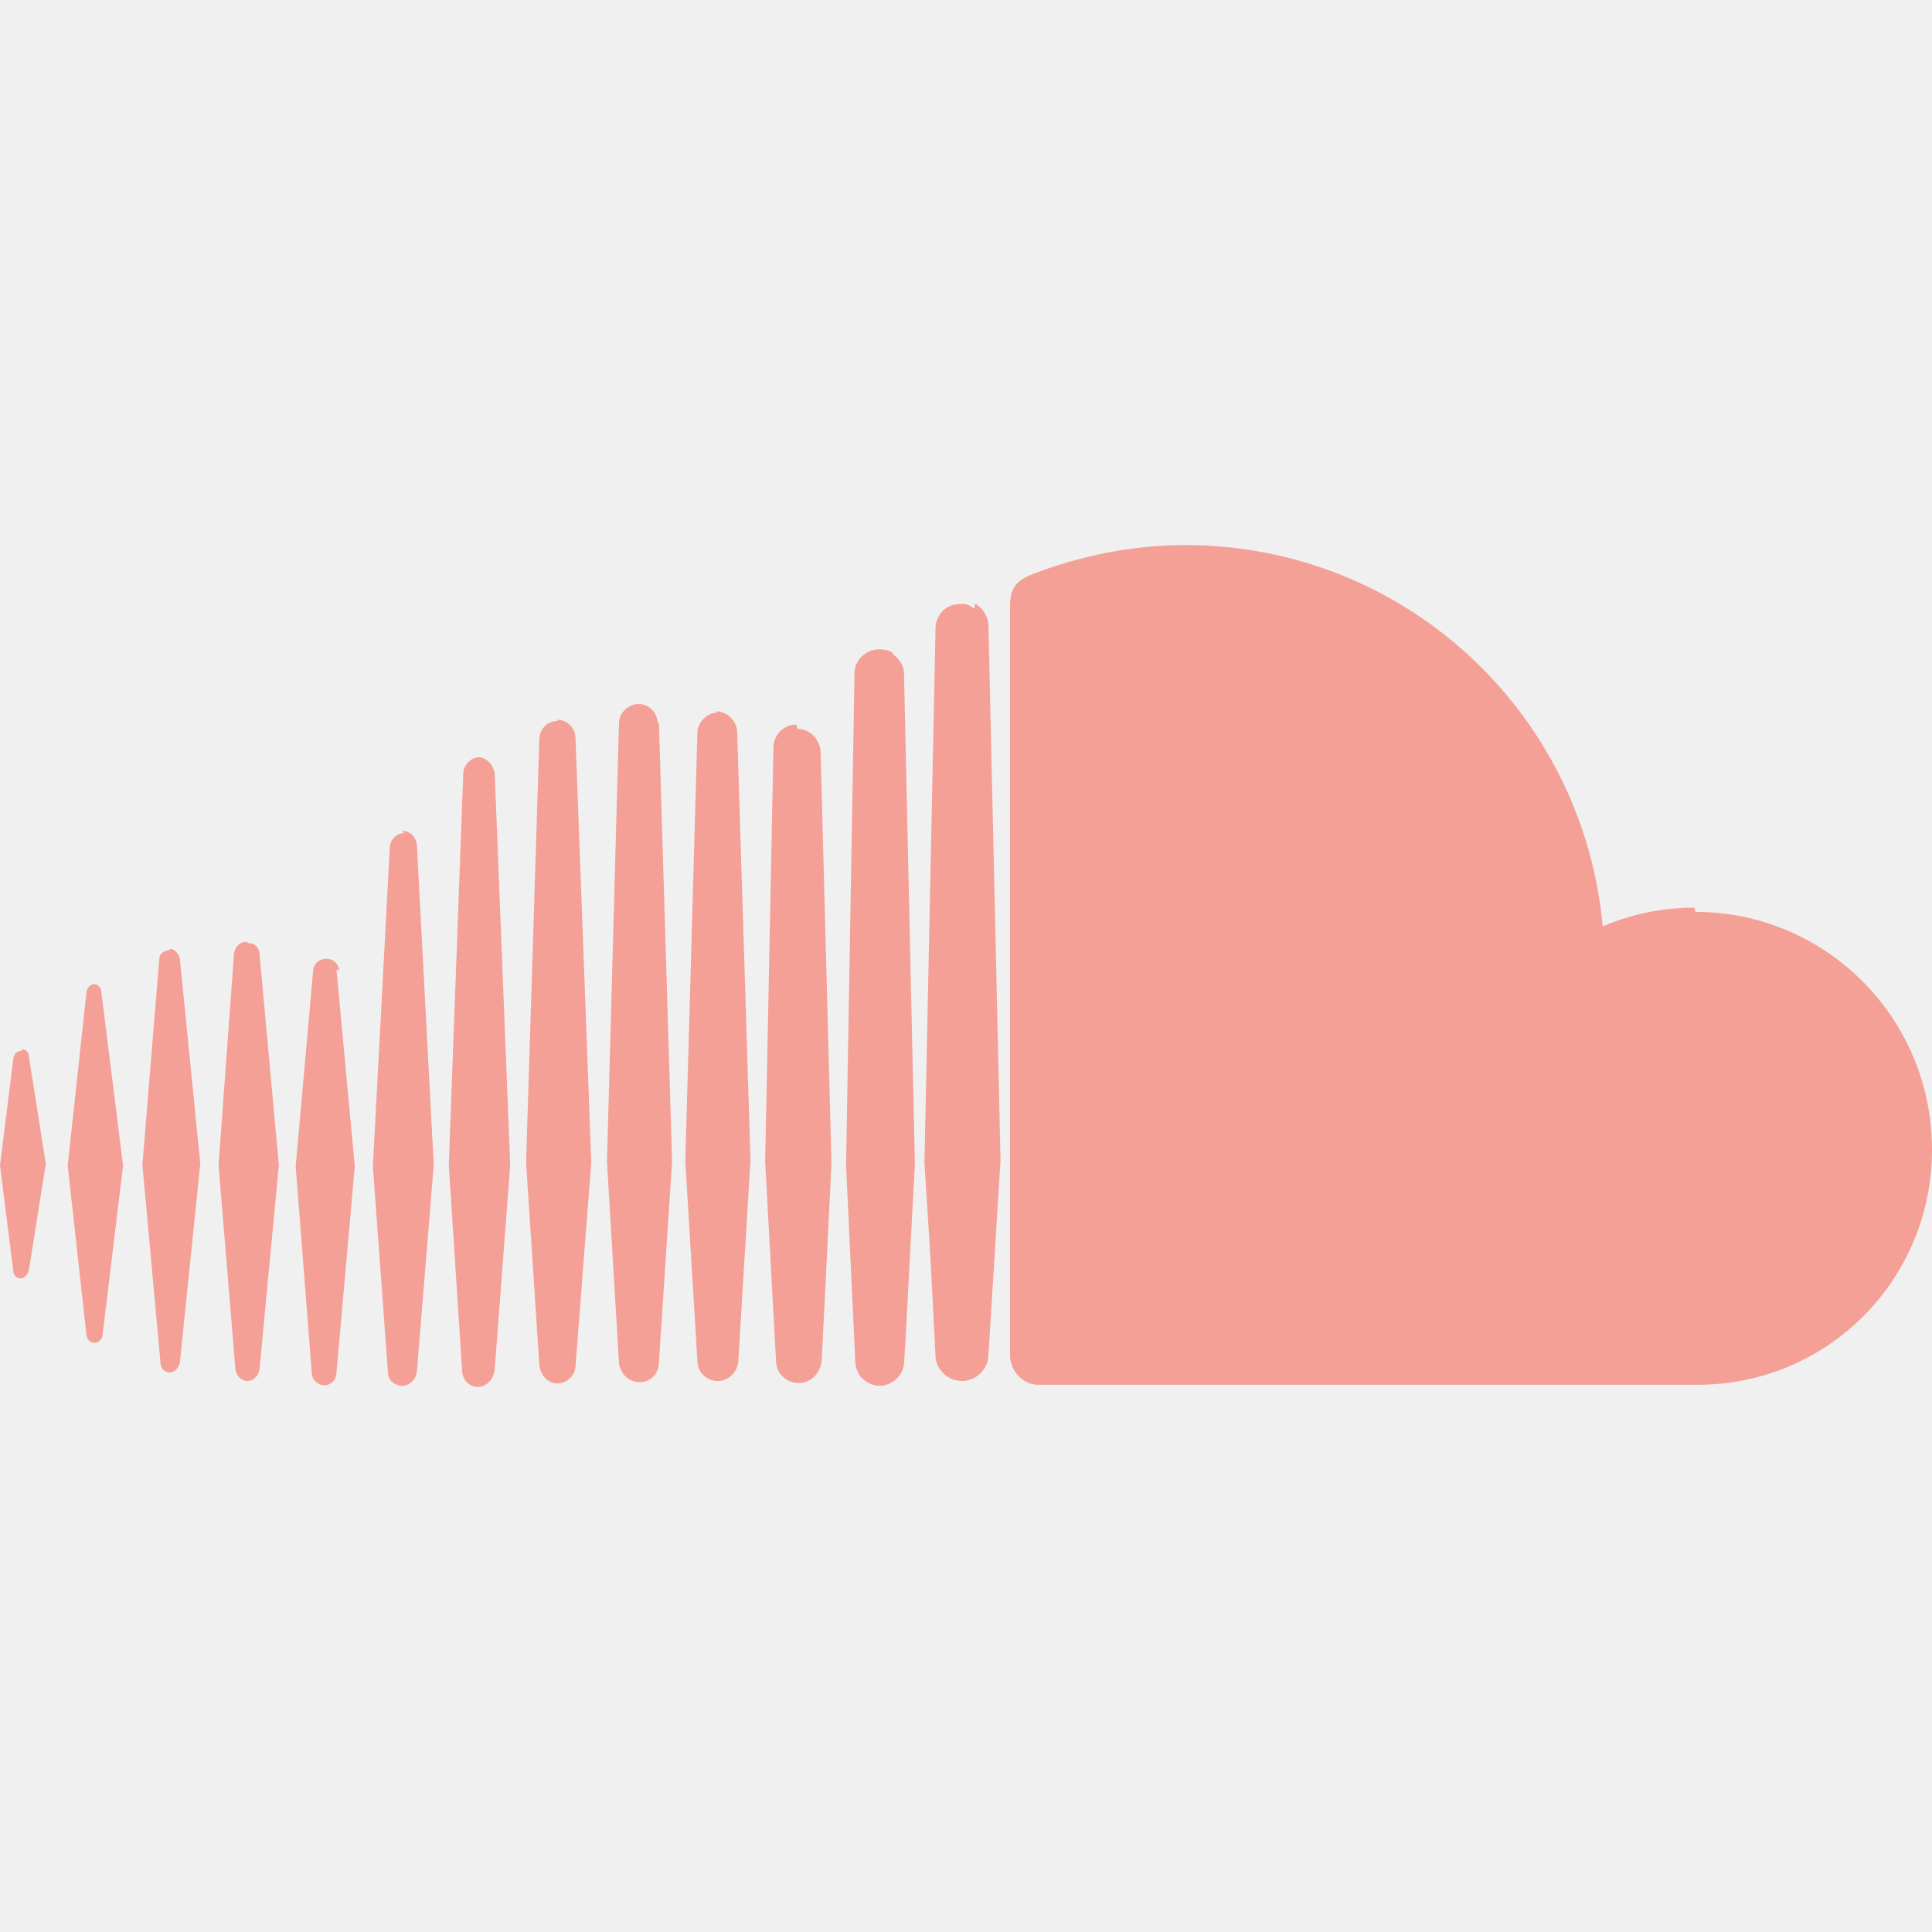
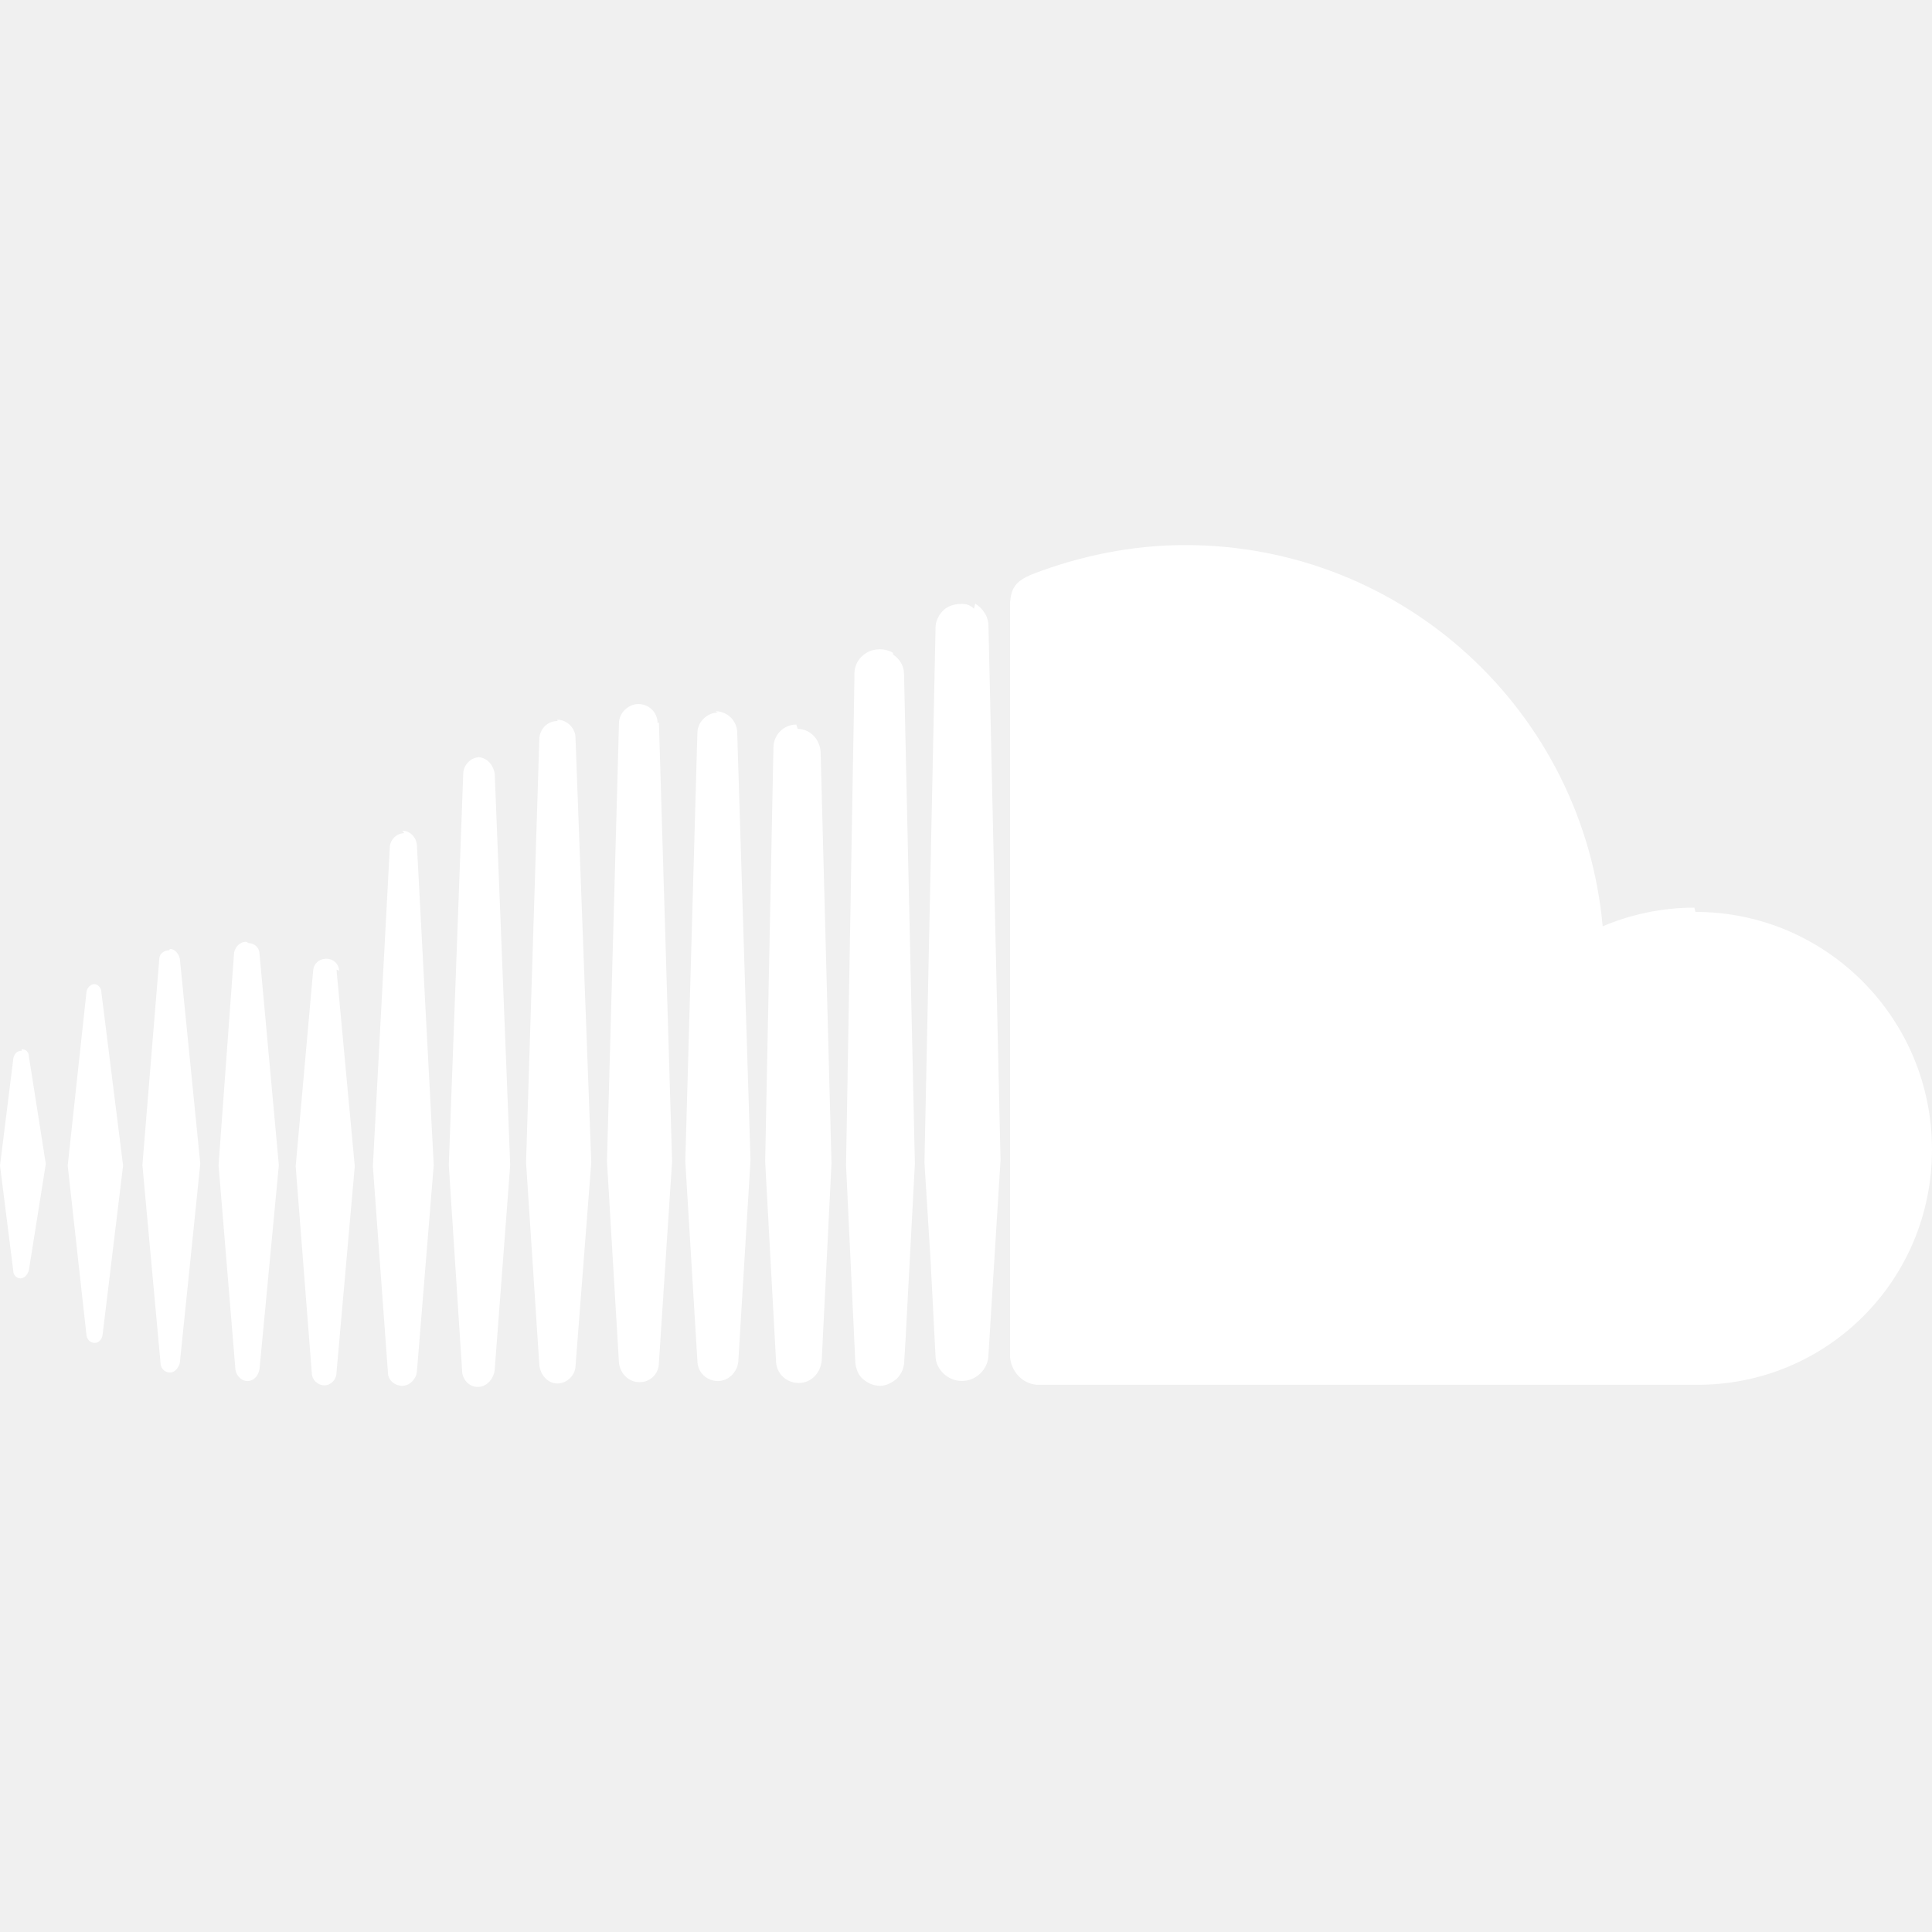
<svg xmlns="http://www.w3.org/2000/svg" role="img" viewBox="0 0 24 24">
-   <path fill="#F5A097" d="M1.175 12.225c-.051 0-.094.046-.101.1l-.233 2.154.233 2.105c.007.058.05.098.101.098.05 0 .09-.04.099-.098l.255-2.105-.27-2.154c0-.057-.045-.1-.09-.1m-.899.828c-.06 0-.091.037-.104.094L0 14.479l.165 1.308c0 .055.045.094.09.094s.089-.045.104-.104l.21-1.319-.21-1.334c0-.061-.044-.09-.09-.09m1.83-1.229c-.061 0-.12.045-.12.104l-.21 2.563.225 2.458c0 .06.045.12.119.12.061 0 .105-.061.121-.12l.254-2.474-.254-2.548c-.016-.06-.061-.12-.121-.12m.945-.089c-.075 0-.135.06-.15.135l-.193 2.64.21 2.544c.016.077.075.138.149.138.075 0 .135-.061.15-.15l.24-2.532-.24-2.623c0-.075-.06-.135-.135-.135l-.031-.017zm1.155.36c-.005-.09-.075-.149-.159-.149-.09 0-.158.06-.164.149l-.217 2.43.2 2.563c0 .09.075.157.159.157.074 0 .148-.068.148-.158l.227-2.563-.227-2.444.033.015zm.809-1.709c-.101 0-.18.09-.18.181l-.21 3.957.187 2.563c0 .09.08.164.18.164.094 0 .174-.09.18-.18l.209-2.563-.209-3.972c-.008-.104-.088-.18-.18-.18m.959-.914c-.105 0-.195.09-.203.194l-.18 4.872.165 2.548c0 .12.09.209.195.209.104 0 .194-.089.21-.209l.193-2.548-.192-4.856c-.016-.12-.105-.21-.21-.21m.989-.449c-.121 0-.211.089-.225.209l-.165 5.275.165 2.52c.014.119.104.225.225.225.119 0 .225-.105.225-.225l.195-2.52-.196-5.275c0-.12-.105-.225-.225-.225m1.245.045c0-.135-.105-.24-.24-.24-.119 0-.24.105-.24.24l-.149 5.441.149 2.503c.016.135.121.24.256.24s.24-.105.24-.24l.164-2.503-.164-5.456-.016.015zm.749-.134c-.135 0-.255.119-.255.254l-.15 5.322.15 2.473c0 .15.12.255.255.255s.255-.12.255-.27l.15-2.474-.165-5.307c0-.148-.12-.27-.271-.27m1.005.166c-.164 0-.284.135-.284.285l-.103 5.143.135 2.474c0 .149.119.277.284.277.149 0 .271-.12.284-.285l.121-2.443-.135-5.112c-.012-.164-.135-.285-.285-.285m1.184-.945c-.045-.029-.105-.044-.165-.044s-.119.015-.165.044c-.09.054-.149.15-.149.255v.061l-.104 6.048.115 2.449v.008c.008.06.03.135.074.18.058.061.142.104.234.104.08 0 .158-.044.209-.09.058-.06.091-.135.091-.225l.015-.24.117-2.203-.135-6.086c0-.104-.061-.193-.135-.239l-.002-.022zm1.006-.547c-.045-.045-.09-.061-.15-.061-.074 0-.149.016-.209.061-.075.061-.119.15-.119.24v.029l-.137 6.609.076 1.215.061 1.185c0 .164.148.314.328.314.181 0 .33-.15.33-.329l.15-2.414-.15-6.637c0-.12-.074-.221-.165-.277m8.934 3.777c-.405 0-.795.086-1.139.232-.24-2.654-2.46-4.736-5.188-4.736-.659 0-1.305.135-1.889.359-.225.09-.27.18-.285.359v9.368c.016.18.15.33.33.345h8.185C22.681 17.218 24 15.914 24 14.28s-1.319-2.952-2.938-2.952" />
+   <path fill="#FFFFFF" d="M1.175 12.225c-.051 0-.094.046-.101.1l-.233 2.154.233 2.105c.007.058.05.098.101.098.05 0 .09-.04.099-.098l.255-2.105-.27-2.154c0-.057-.045-.1-.09-.1m-.899.828c-.06 0-.091.037-.104.094L0 14.479l.165 1.308c0 .055.045.094.09.094s.089-.045.104-.104l.21-1.319-.21-1.334c0-.061-.044-.09-.09-.09m1.83-1.229c-.061 0-.12.045-.12.104l-.21 2.563.225 2.458c0 .06.045.12.119.12.061 0 .105-.061.121-.12l.254-2.474-.254-2.548c-.016-.06-.061-.12-.121-.12m.945-.089c-.075 0-.135.06-.15.135l-.193 2.64.21 2.544c.016.077.075.138.149.138.075 0 .135-.061.15-.15l.24-2.532-.24-2.623c0-.075-.06-.135-.135-.135l-.031-.017zm1.155.36c-.005-.09-.075-.149-.159-.149-.09 0-.158.06-.164.149l-.217 2.43.2 2.563c0 .09.075.157.159.157.074 0 .148-.068.148-.158l.227-2.563-.227-2.444.033.015zm.809-1.709c-.101 0-.18.09-.18.181l-.21 3.957.187 2.563c0 .09.08.164.18.164.094 0 .174-.09.18-.18l.209-2.563-.209-3.972c-.008-.104-.088-.18-.18-.18m.959-.914c-.105 0-.195.09-.203.194l-.18 4.872.165 2.548c0 .12.09.209.195.209.104 0 .194-.089.21-.209l.193-2.548-.192-4.856c-.016-.12-.105-.21-.21-.21m.989-.449c-.121 0-.211.089-.225.209l-.165 5.275.165 2.52c.014.119.104.225.225.225.119 0 .225-.105.225-.225l.195-2.52-.196-5.275c0-.12-.105-.225-.225-.225m1.245.045c0-.135-.105-.24-.24-.24-.119 0-.24.105-.24.24l-.149 5.441.149 2.503c.016.135.121.24.256.24s.24-.105.24-.24l.164-2.503-.164-5.456-.016.015zm.749-.134c-.135 0-.255.119-.255.254l-.15 5.322.15 2.473c0 .15.12.255.255.255s.255-.12.255-.27l.15-2.474-.165-5.307c0-.148-.12-.27-.271-.27m1.005.166c-.164 0-.284.135-.284.285l-.103 5.143.135 2.474c0 .149.119.277.284.277.149 0 .271-.12.284-.285l.121-2.443-.135-5.112c-.012-.164-.135-.285-.285-.285m1.184-.945c-.045-.029-.105-.044-.165-.044s-.119.015-.165.044c-.09.054-.149.15-.149.255v.061l-.104 6.048.115 2.449v.008c.008.06.03.135.074.18.058.061.142.104.234.104.08 0 .158-.044.209-.09.058-.06.091-.135.091-.225l.015-.24.117-2.203-.135-6.086c0-.104-.061-.193-.135-.239l-.002-.022zm1.006-.547c-.045-.045-.09-.061-.15-.061-.074 0-.149.016-.209.061-.075.061-.119.15-.119.24v.029l-.137 6.609.076 1.215.061 1.185c0 .164.148.314.328.314.181 0 .33-.15.33-.329l.15-2.414-.15-6.637c0-.12-.074-.221-.165-.277m8.934 3.777c-.405 0-.795.086-1.139.232-.24-2.654-2.46-4.736-5.188-4.736-.659 0-1.305.135-1.889.359-.225.09-.27.18-.285.359v9.368c.016.18.15.33.33.345h8.185C22.681 17.218 24 15.914 24 14.28s-1.319-2.952-2.938-2.952" />
</svg>
